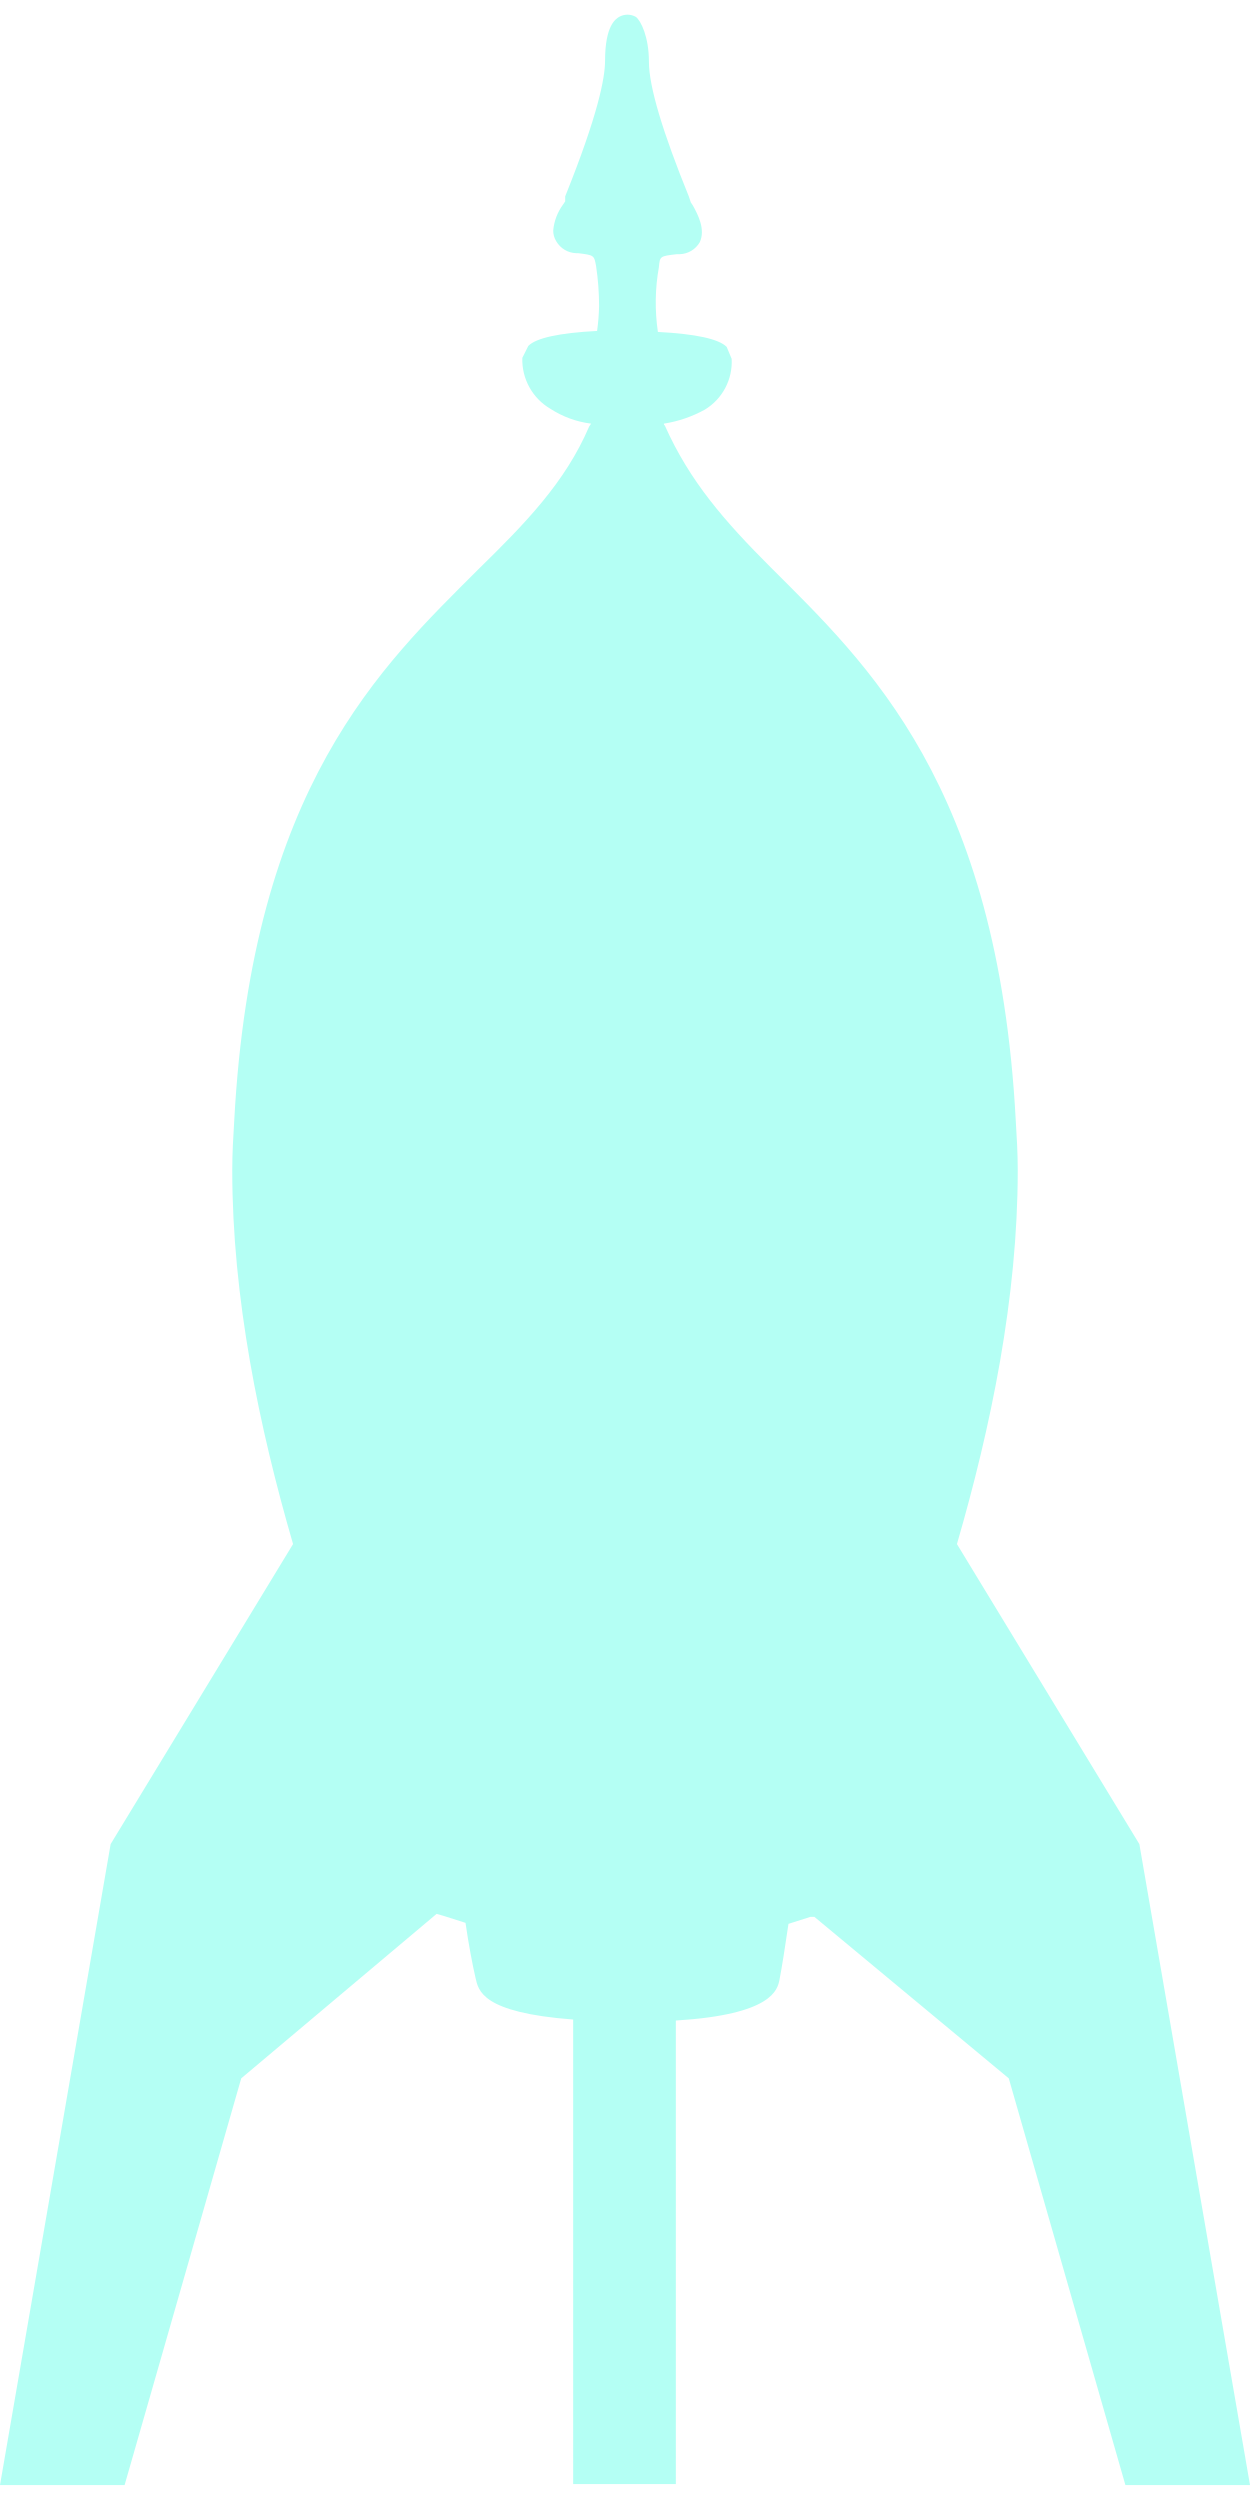
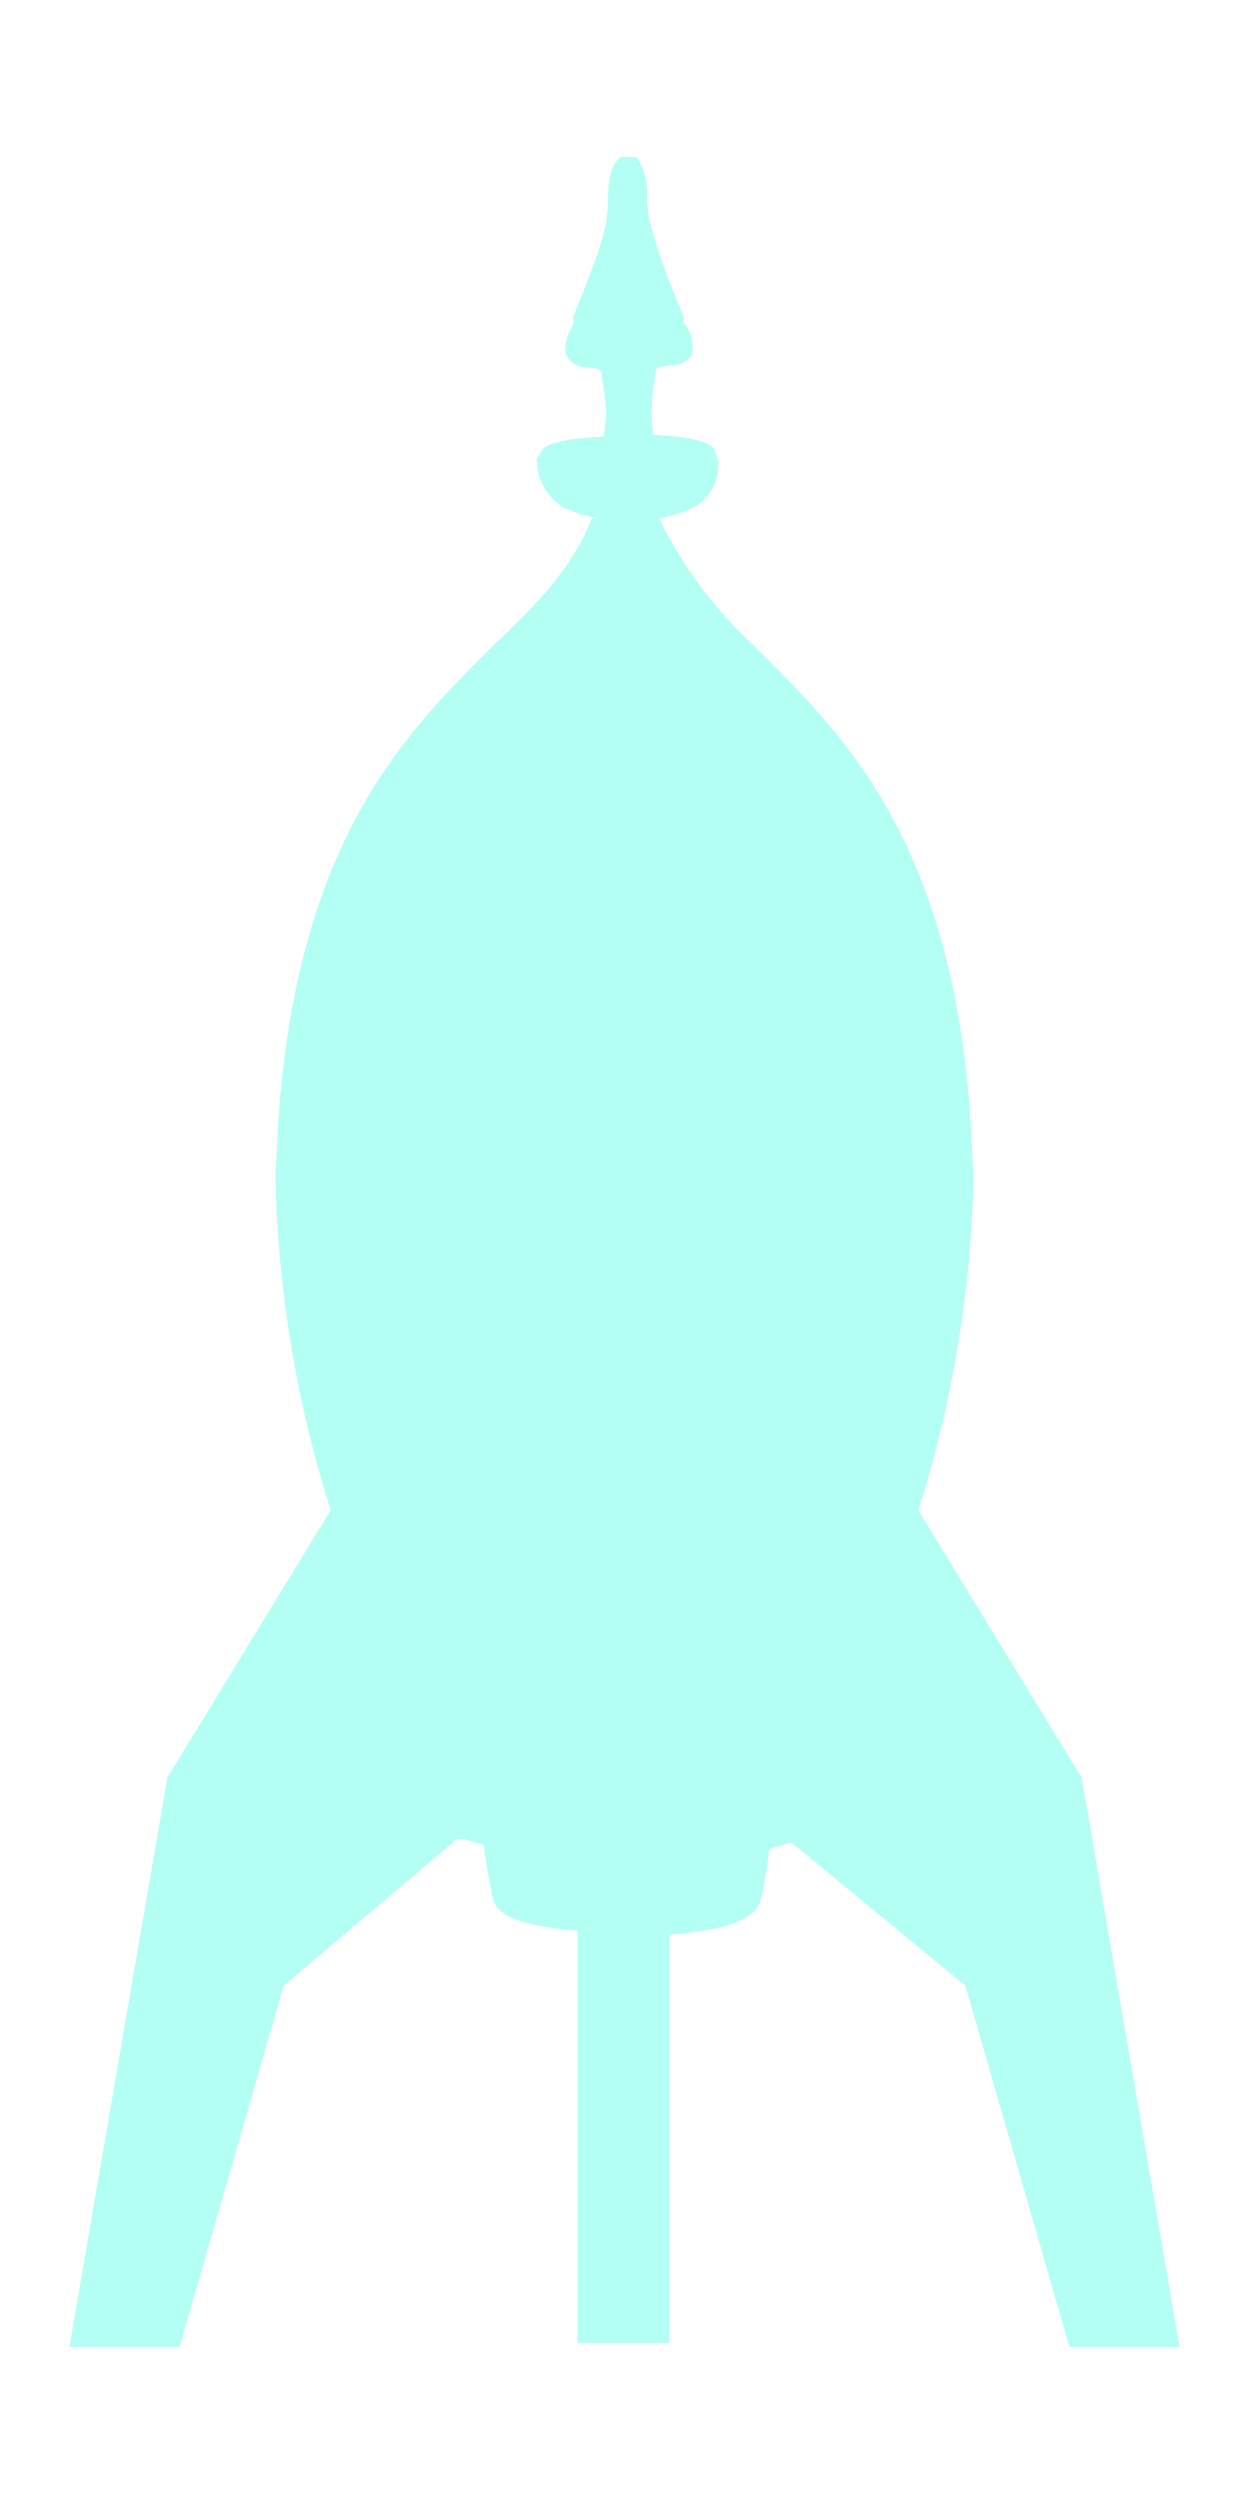
- <svg xmlns="http://www.w3.org/2000/svg" width="1.7in" height="3.4in" viewBox="0 0 125.4 247.8">
-   <path fill="#b4fff4" d="M114.3 183.5L96 153.4c3.4-11.7 6.1-24.7 6.1-37.5 0-1.7-.1-3.4-.2-5-1.8-33.7-14.9-45.8-24.6-55.5-4.6-4.6-8.1-8.6-10.6-14.2-.1-.1-.1-.1-.1-.2a12.5 12.5 0 0 0 4.1-1.4 5.6 5.6 0 0 0 2.7-5.1l-.5-1.2q-1.2-1.2-6.9-1.5a20.2 20.2 0 0 1 .1-6.5c.1-1.1.1-1.1 1.8-1.3h.3a2.4 2.4 0 0 0 2-1.2c.6-1.3-.2-2.8-.7-3.7l-.2-.3-.2-.6c-2.6-6.4-4-11-4-13.5S64.3.6 63.8.2a1.7 1.7 0 0 0-1.7 0c-.3.2-1.4.8-1.4 4.4 0 1.7-.7 5.4-4 13.6v.5l-.2.3a5.2 5.2 0 0 0-1 2.6 2 2 0 0 0 .3 1.1 2.4 2.4 0 0 0 2 1.2h.2c1.6.2 1.6.2 1.8 1.3a26.9 26.9 0 0 1 .3 4 21.1 21.1 0 0 1-.2 2.5q-5.7.3-6.9 1.5l-.6 1.2a5.7 5.7 0 0 0 2.8 5.1 9.7 9.7 0 0 0 4.1 1.5l-.2.3C56.7 46.9 52.7 51 48 55.6c-9.7 9.7-22.7 21.8-24.5 55.3-.1 1.6-.2 3.3-.2 5 0 12.8 2.7 25.8 6.1 37.5l-18.3 30.1L0 247.8h12.5L24.2 207l19.6-16.5.7.2 2.2.7c.3 2.1.7 4.2 1 5.5s.6 3.5 9.8 4.2v46.6h10.3v-46.5c9.7-.6 10.2-3.1 10.4-4.1s.6-3.5.9-5.6l2.2-.7h.4l19.5 16.2 11.7 40.8h12.5z" />
+ <svg xmlns="http://www.w3.org/2000/svg" width="61.2" height="122.5" viewBox="0 0 61.2 122.5">
+   <path fill="#b4fff4" d="M53 87.1L45 74a57.9 57.9 0 0 0 2.7-16.2c0-.8-.1-1.5-.1-2.2-.8-14.6-6.5-19.8-10.7-24a20.8 20.8 0 0 1-4.6-6.2 6.4 6.4 0 0 0 1.8-.6 2.4 2.4 0 0 0 1.1-2.2L35 22c-.3-.4-1.3-.6-3-.7a8.8 8.8 0 0 1 .1-2.8c0-.5 0-.5.8-.6h.1a1.2 1.2 0 0 0 .9-.5 1.9 1.9 0 0 0-.4-1.6v-.3c-1.2-2.8-1.8-4.7-1.8-5.8a3.2 3.2 0 0 0-.5-2h-.8c-.1.1-.6.4-.6 1.9s-.3 2.4-1.7 5.9v.4a2.1 2.1 0 0 0-.4 1.1.9.9 0 0 0 .1.5 1.1 1.1 0 0 0 .9.5h.1c.7.1.7.1.7.6a8.8 8.8 0 0 1 .2 1.7c0 .4-.1.7-.1 1.1q-2.5.1-3 .6l-.3.5a2.8 2.8 0 0 0 1.2 2.3 6.4 6.4 0 0 0 1.8.6H29c-1 2.5-2.7 4.2-4.8 6.2-4.2 4.2-9.8 9.5-10.6 24 0 .7-.1 1.4-.1 2.2A57.9 57.9 0 0 0 16.2 74l-8 13.1L3.4 115h5.4l5.1-17.7 8.5-7.2h.3l1 .3c.1.9.3 1.8.4 2.4s.3 1.5 4.2 1.8v20.2h4.5v-20c4.2-.3 4.4-1.4 4.5-1.8a23.5 23.5 0 0 0 .4-2.4l1-.3h.1l8.5 7 5.1 17.7h5.4z" />
</svg>
